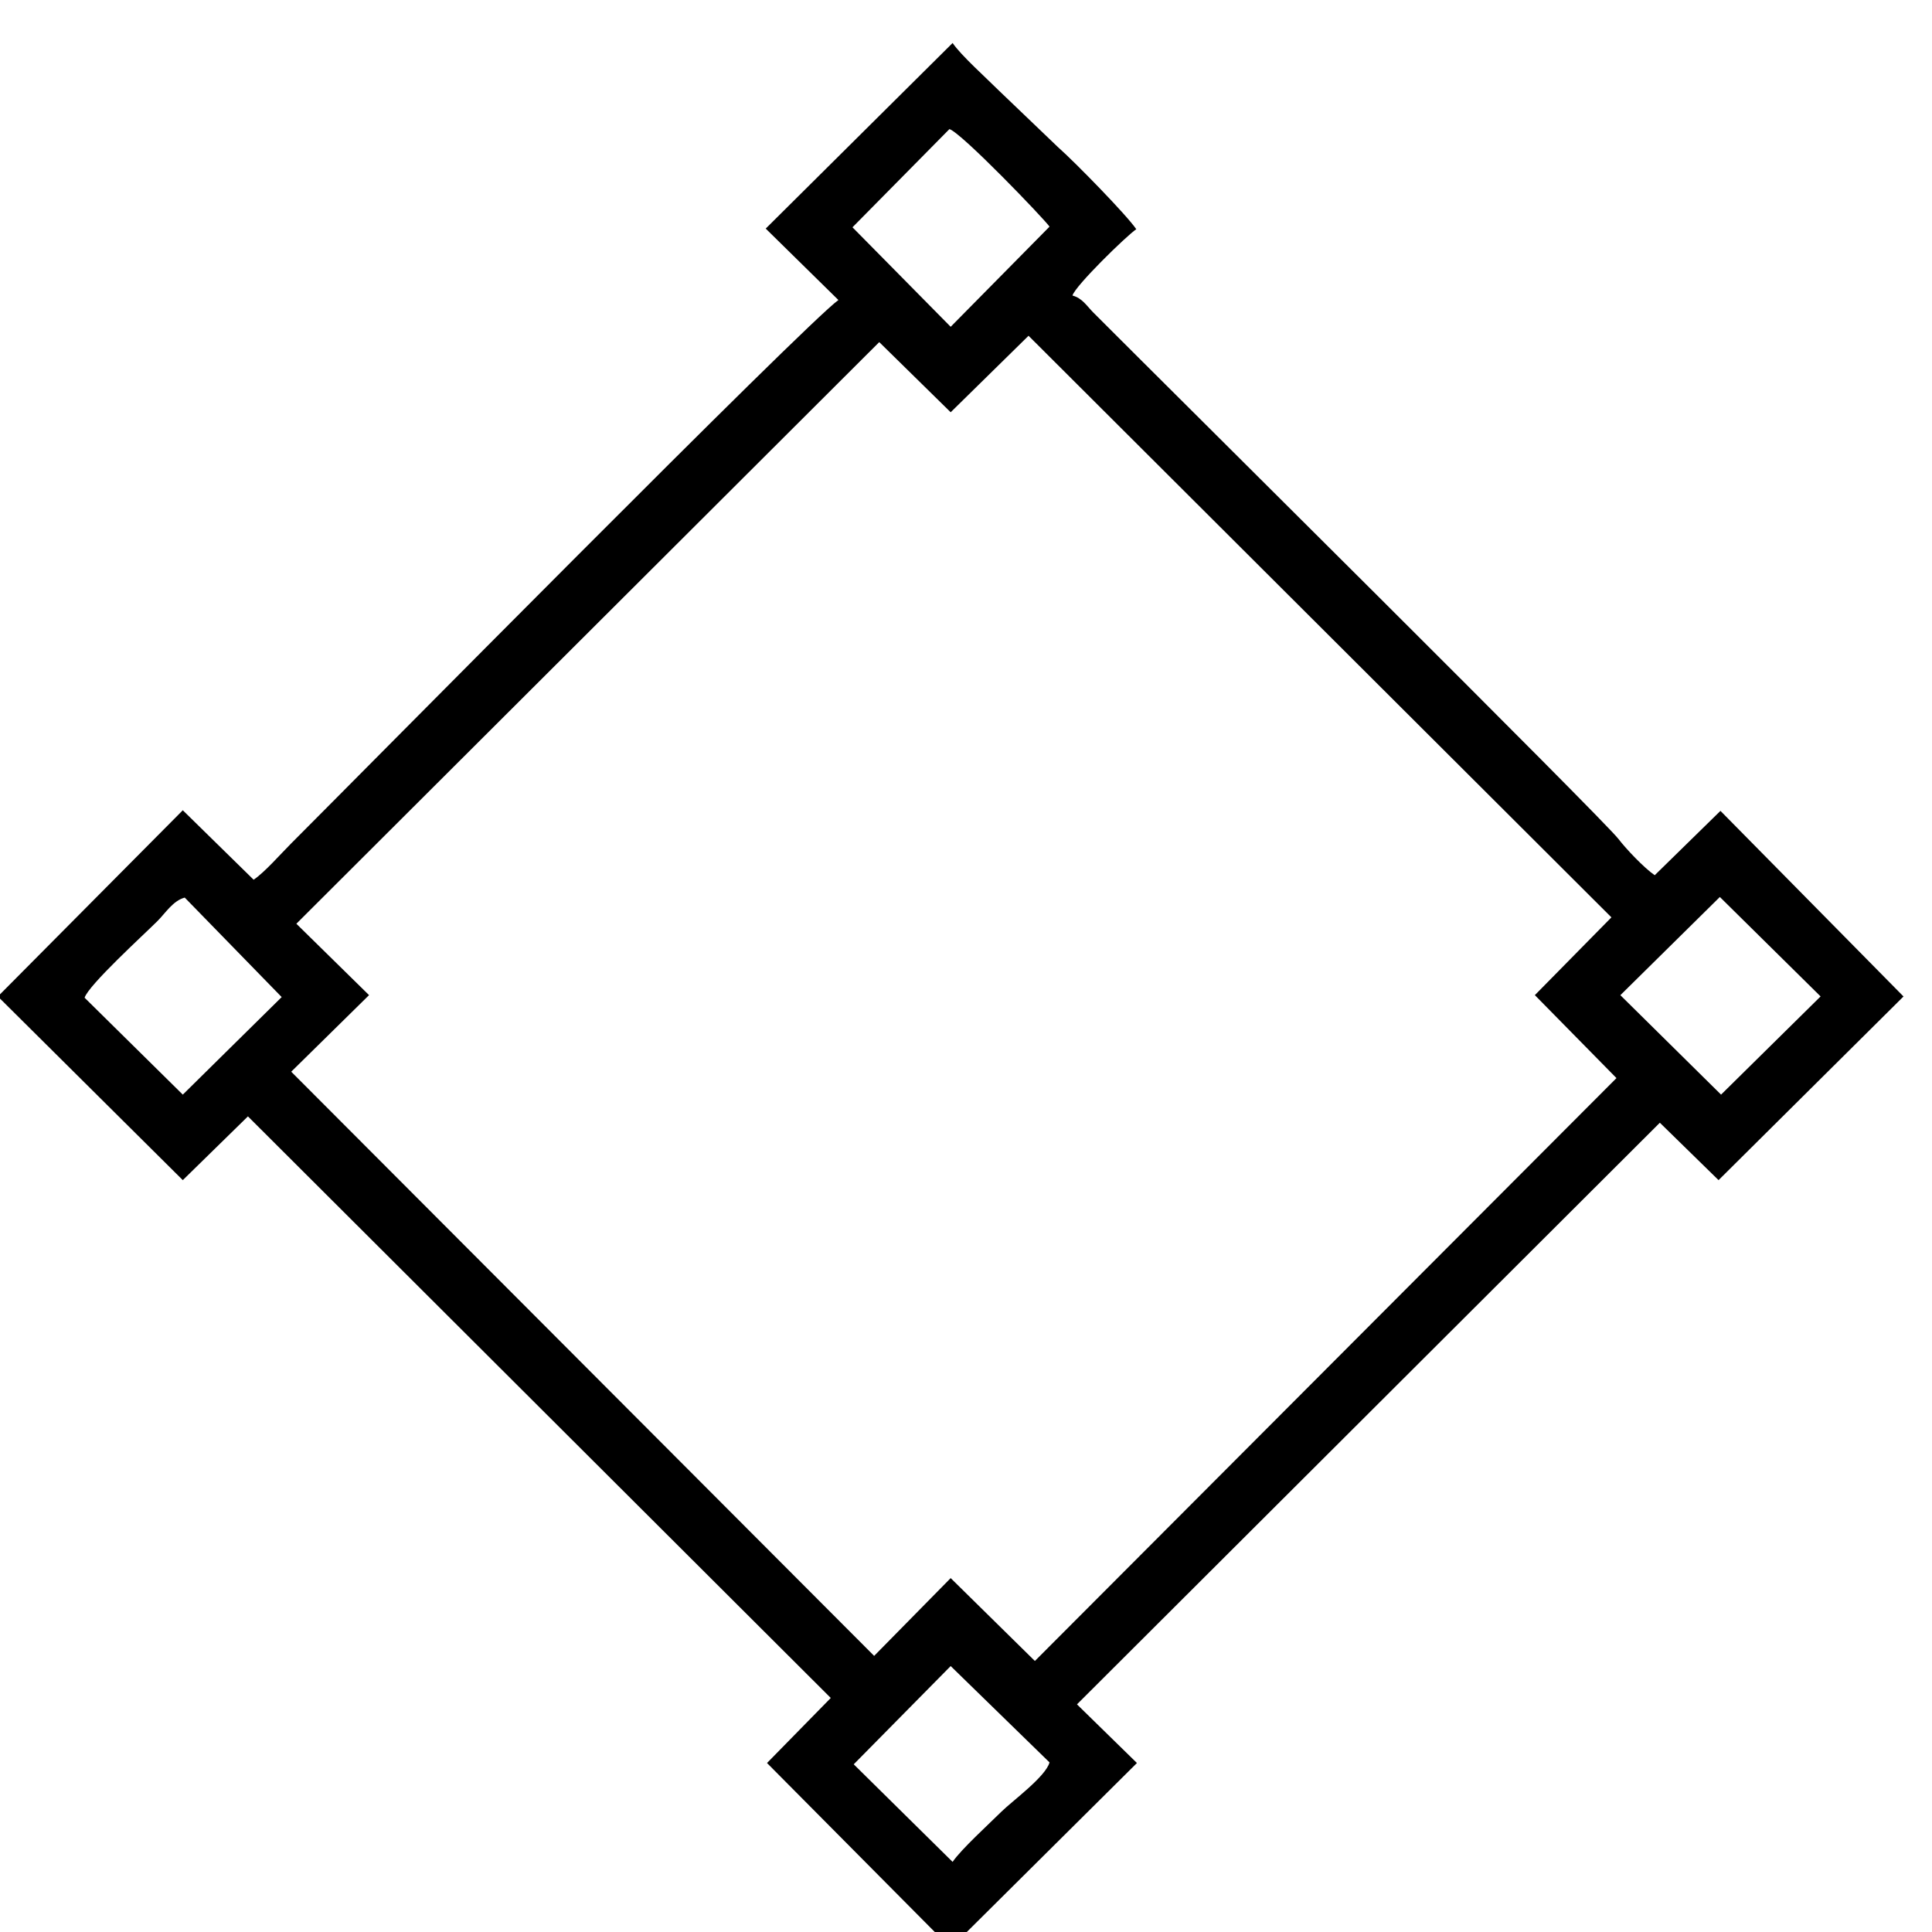
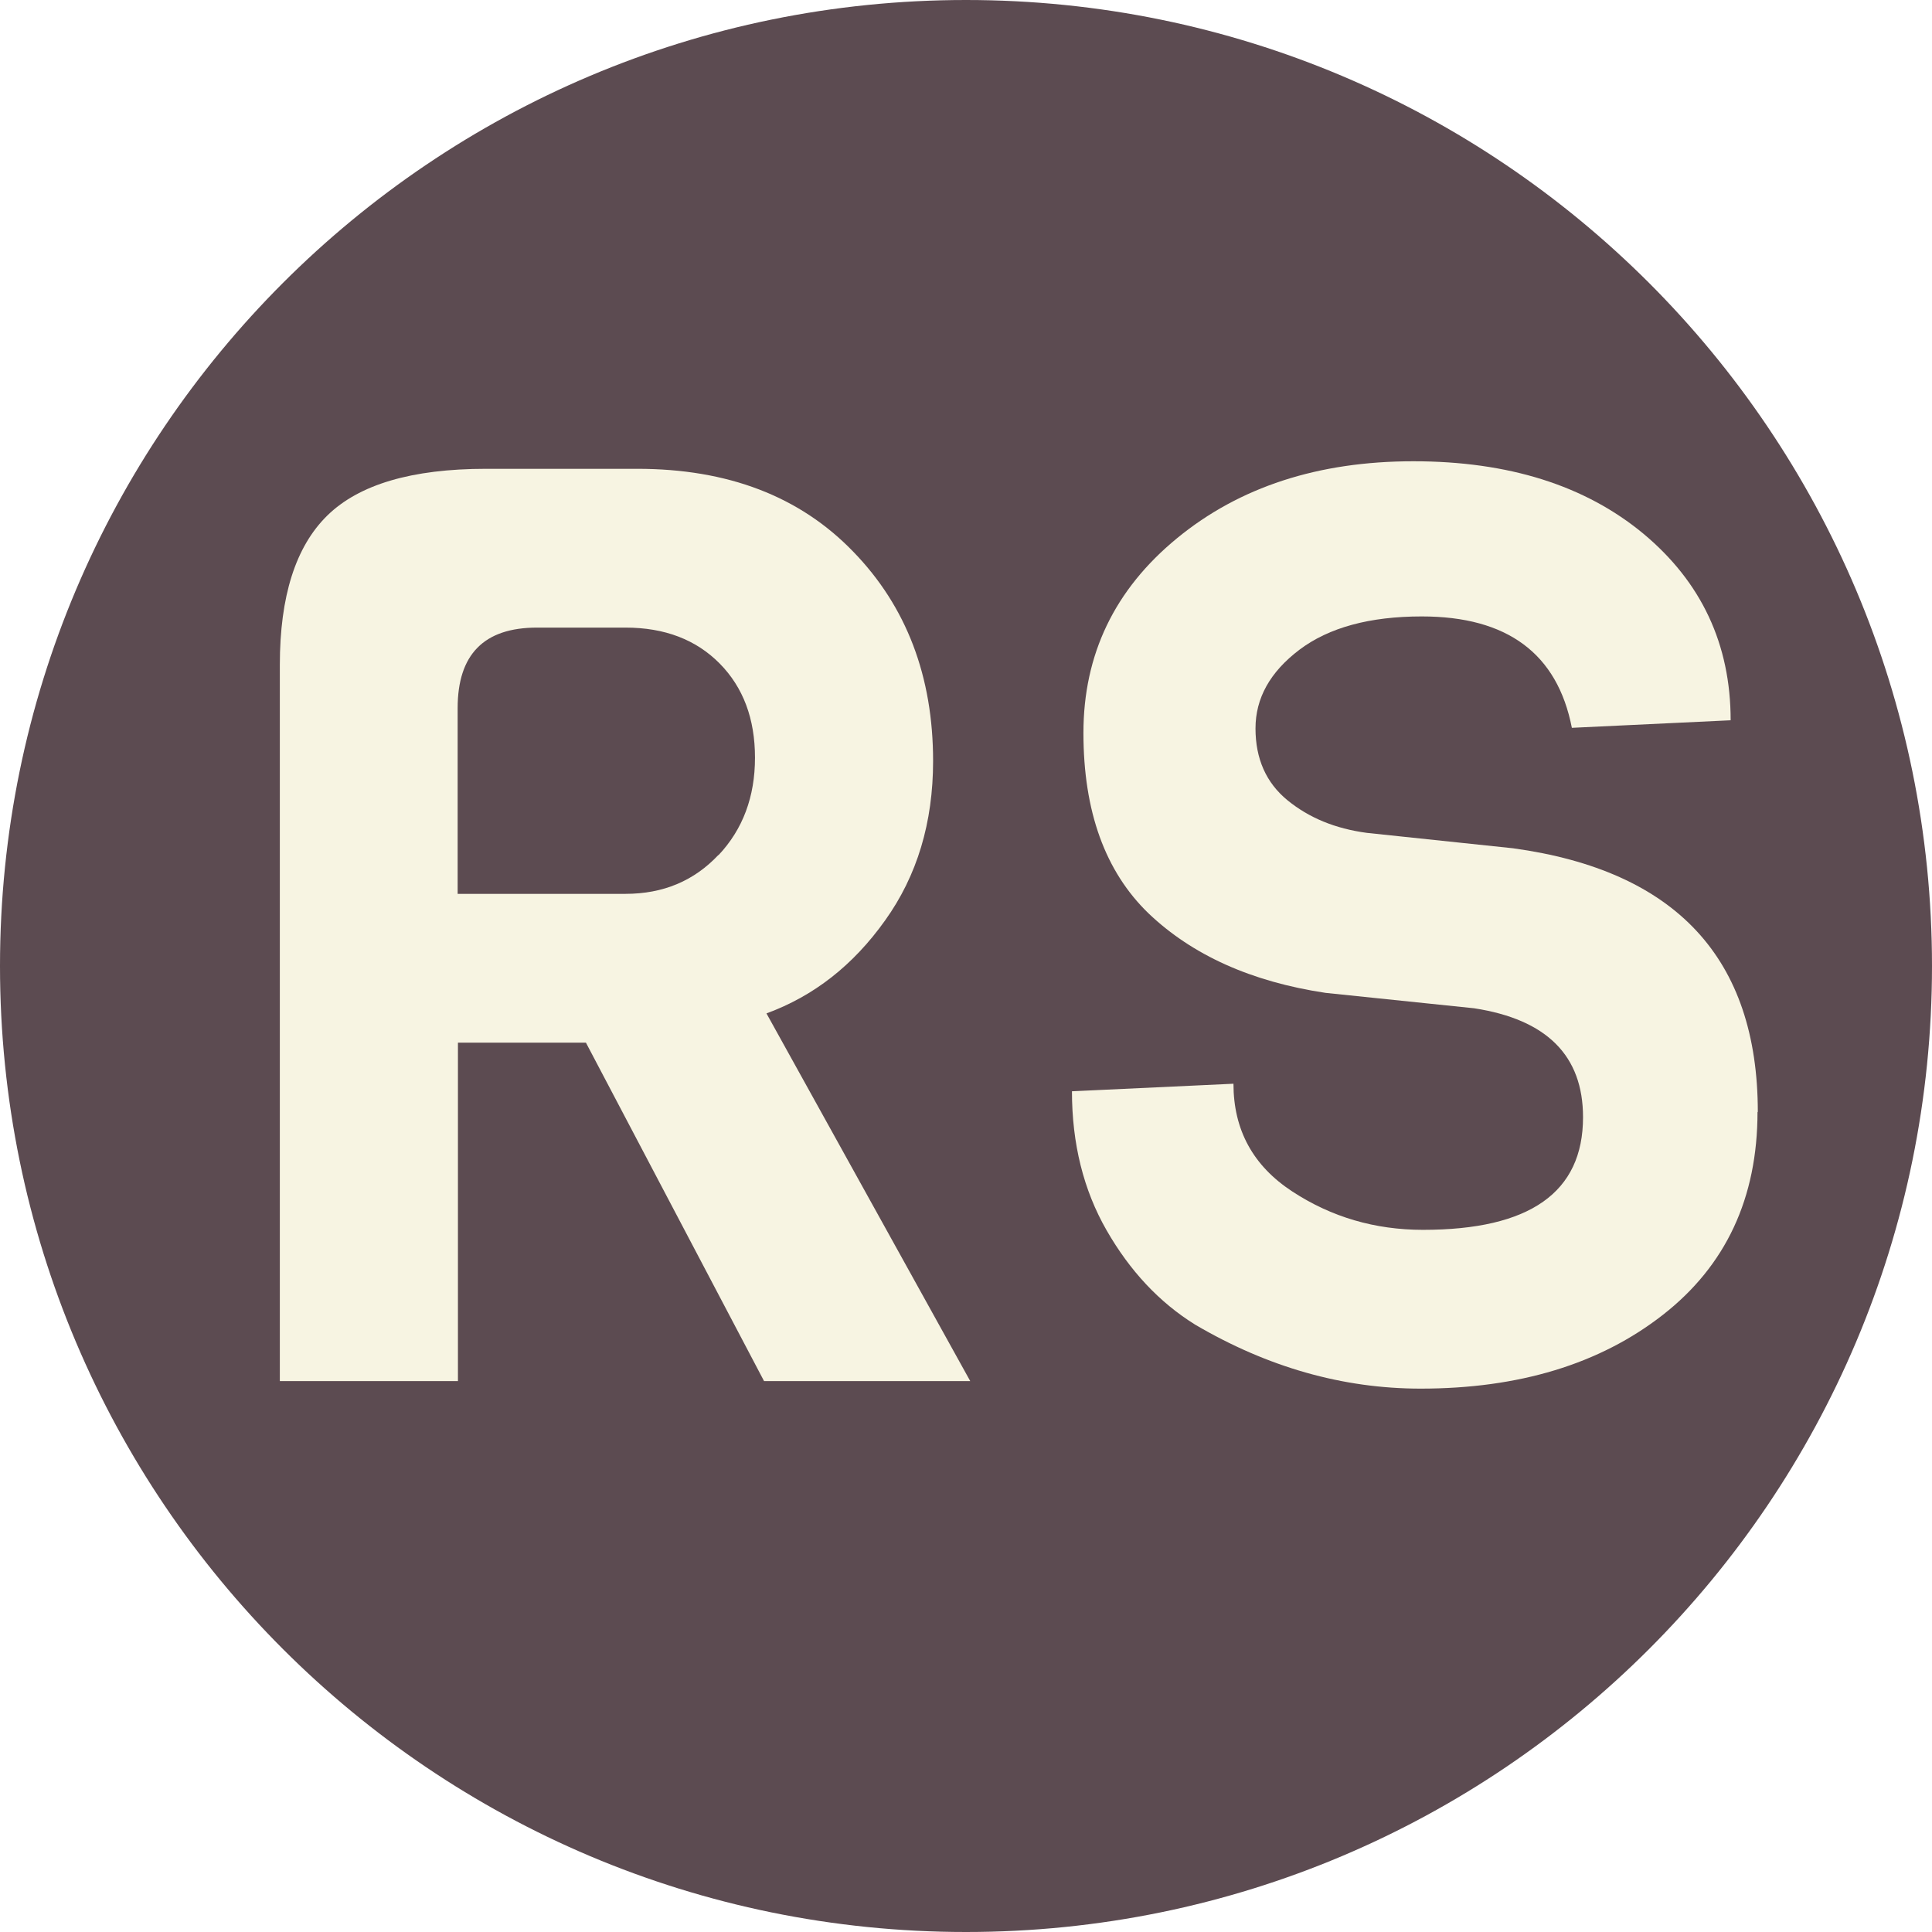
- <svg xmlns="http://www.w3.org/2000/svg" xml:space="preserve" width="4.476mm" height="4.475mm" version="1.1" style="shape-rendering:geometricPrecision; text-rendering:geometricPrecision; image-rendering:optimizeQuality; fill-rule:evenodd; clip-rule:evenodd" viewBox="0 0 447.6 447.46">
+ <svg xmlns="http://www.w3.org/2000/svg" id="_Слой_1" data-name="Слой 1" viewBox="0 0 64 64">
  <defs>
-     <style type="text/css">
-    
-     .fil0 {fill:black}
-    
-   </style>
+     <style>
+       .cls-1 {
+         fill: #f7f4e2;
+       }
+ 
+       .cls-2 {
+         fill: #5c4b51;
+       }
+     </style>
  </defs>
-   <g id="Слой_x0020_1">
-     <path class="fil0" d="M220.25 385.97l22.9 22.32c-0.88,3.3 -8.7,9 -11.09,11.36 -2.85,2.82 -9.49,8.88 -11.36,11.69l-22.91 -22.61 22.46 -22.76zm155.15 -155.43l23.05 -22.75 23.34 23.04 -23.06 22.75 -23.33 -23.04zm-333.05 23.04l-22.75 -22.45c0.89,-2.92 13.79,-14.68 16.85,-17.73 1.9,-1.9 3.62,-4.74 6.35,-5.47l22.46 23.05 -22.91 22.6zm313.24 -23.05l18.91 19.22 -134.74 135.04 -19.51 -19.2 -17.73 18.02 -135.05 -135.34 18.03 -17.74 -16.84 -16.54 135.04 -134.75 16.55 16.25 18.04 -17.72 135.04 134.74 -17.74 18.02zm-158.09 -177.89l22.46 -22.75c2.82,0.86 22.04,20.89 23.19,22.6l-22.9 23.2 -22.75 -23.05zm-20.1 0.3l16.84 16.55c-7.38,5.22 -110.69,109.81 -126.77,125.88 -2.44,2.44 -6.16,6.71 -8.71,8.42l-16.41 -16.09 -42.84 43.14 42.84 42.55 15.09 -14.77 135.03 134.74 -14.77 15.07 42.55 42.86 43.15 -42.86 -13.89 -13.59 135.04 -134.75 13.6 13.3 42.85 -42.55 -42.41 -43 -15.23 14.91c-2.5,-1.72 -6.65,-6.11 -8.41,-8.41 -3.42,-4.49 -103.92,-104.17 -121.6,-121.9 -1.56,-1.56 -2.59,-3.38 -4.88,-3.99 0.6,-2.23 12.53,-13.86 14.78,-15.37 -2.12,-3.16 -14.16,-15.51 -18.18,-19.05l-13.59 -13.01c-2.81,-2.81 -8.9,-8.27 -10.78,-11.08l-43.3 43z" />
+   <circle class="cls-2" cx="32" cy="32" r="32" />
+   <g>
+     <path class="cls-1" d="m32.14,45.75h-6.83l-5.9-11.21h-4.24v11.21h-5.9v-23.73c0-2.26.52-3.91,1.57-4.94,1.05-1.03,2.8-1.55,5.26-1.55h5.01c3,0,5.38.91,7.15,2.74,1.77,1.82,2.65,4.14,2.65,6.94,0,2.04-.53,3.8-1.59,5.28-1.06,1.49-2.37,2.51-3.93,3.08l6.75,12.18Zm-8.34-17.42c.81-.86,1.21-1.94,1.21-3.23s-.39-2.33-1.17-3.12c-.78-.79-1.82-1.19-3.12-1.19h-2.93c-1.76,0-2.63.89-2.63,2.67v6.15h5.56c1.25,0,2.27-.43,3.08-1.29Z" />
+     <path class="cls-1" d="m58.22,36.83c0,2.86-1.05,5.1-3.14,6.73-2.09,1.63-4.77,2.44-8.02,2.44-2.58,0-5.07-.71-7.47-2.12-1.19-.74-2.16-1.78-2.93-3.12s-1.15-2.88-1.15-4.61l5.35-.25c0,1.53.65,2.72,1.95,3.57,1.3.85,2.74,1.27,4.33,1.27,3.54,0,5.3-1.24,5.3-3.73,0-2.04-1.2-3.24-3.61-3.61l-4.92-.51c-2.46-.37-4.41-1.25-5.86-2.63-1.44-1.39-2.16-3.38-2.16-5.98s1.03-4.75,3.1-6.45,4.68-2.55,7.83-2.55,5.69.8,7.62,2.4c1.92,1.6,2.89,3.66,2.89,6.18l-5.26.25c-.48-2.46-2.14-3.69-4.97-3.69-1.73,0-3.08.37-4.05,1.1-.98.74-1.46,1.61-1.46,2.61s.35,1.8,1.06,2.38c.71.58,1.58.94,2.63,1.08l4.84.51c5.4.74,8.11,3.65,8.11,8.74Z" />
  </g>
</svg>
